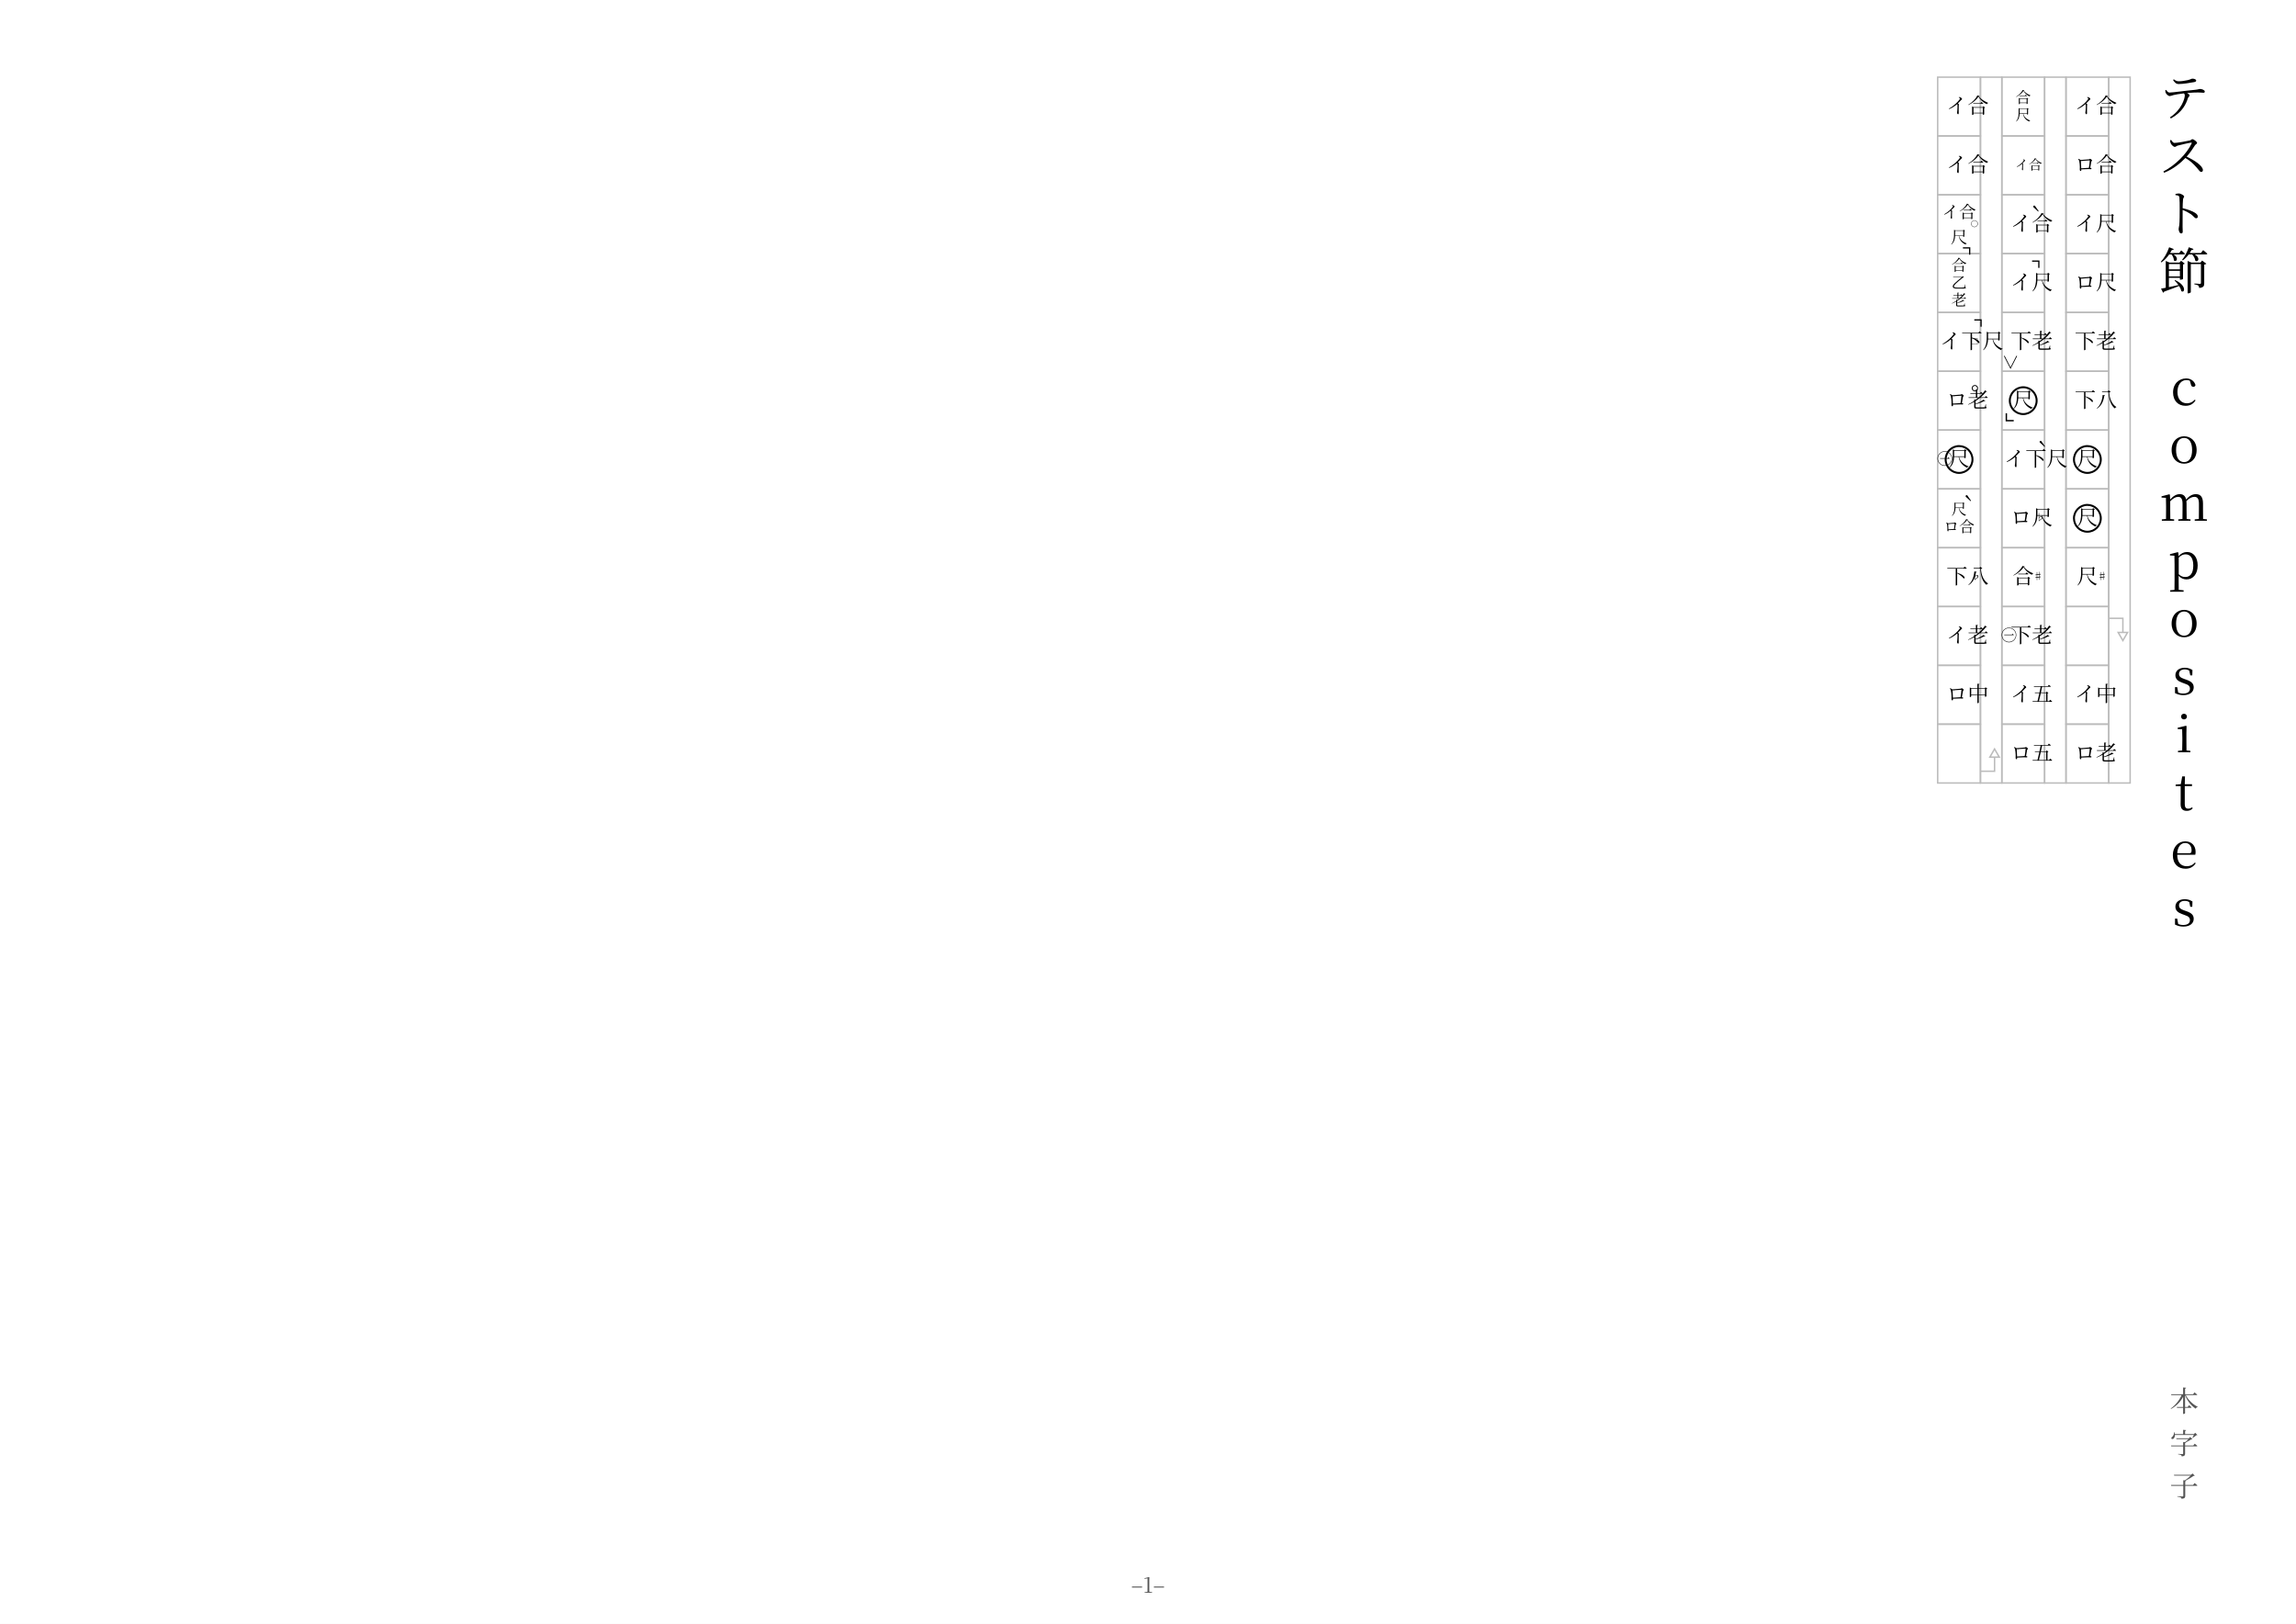
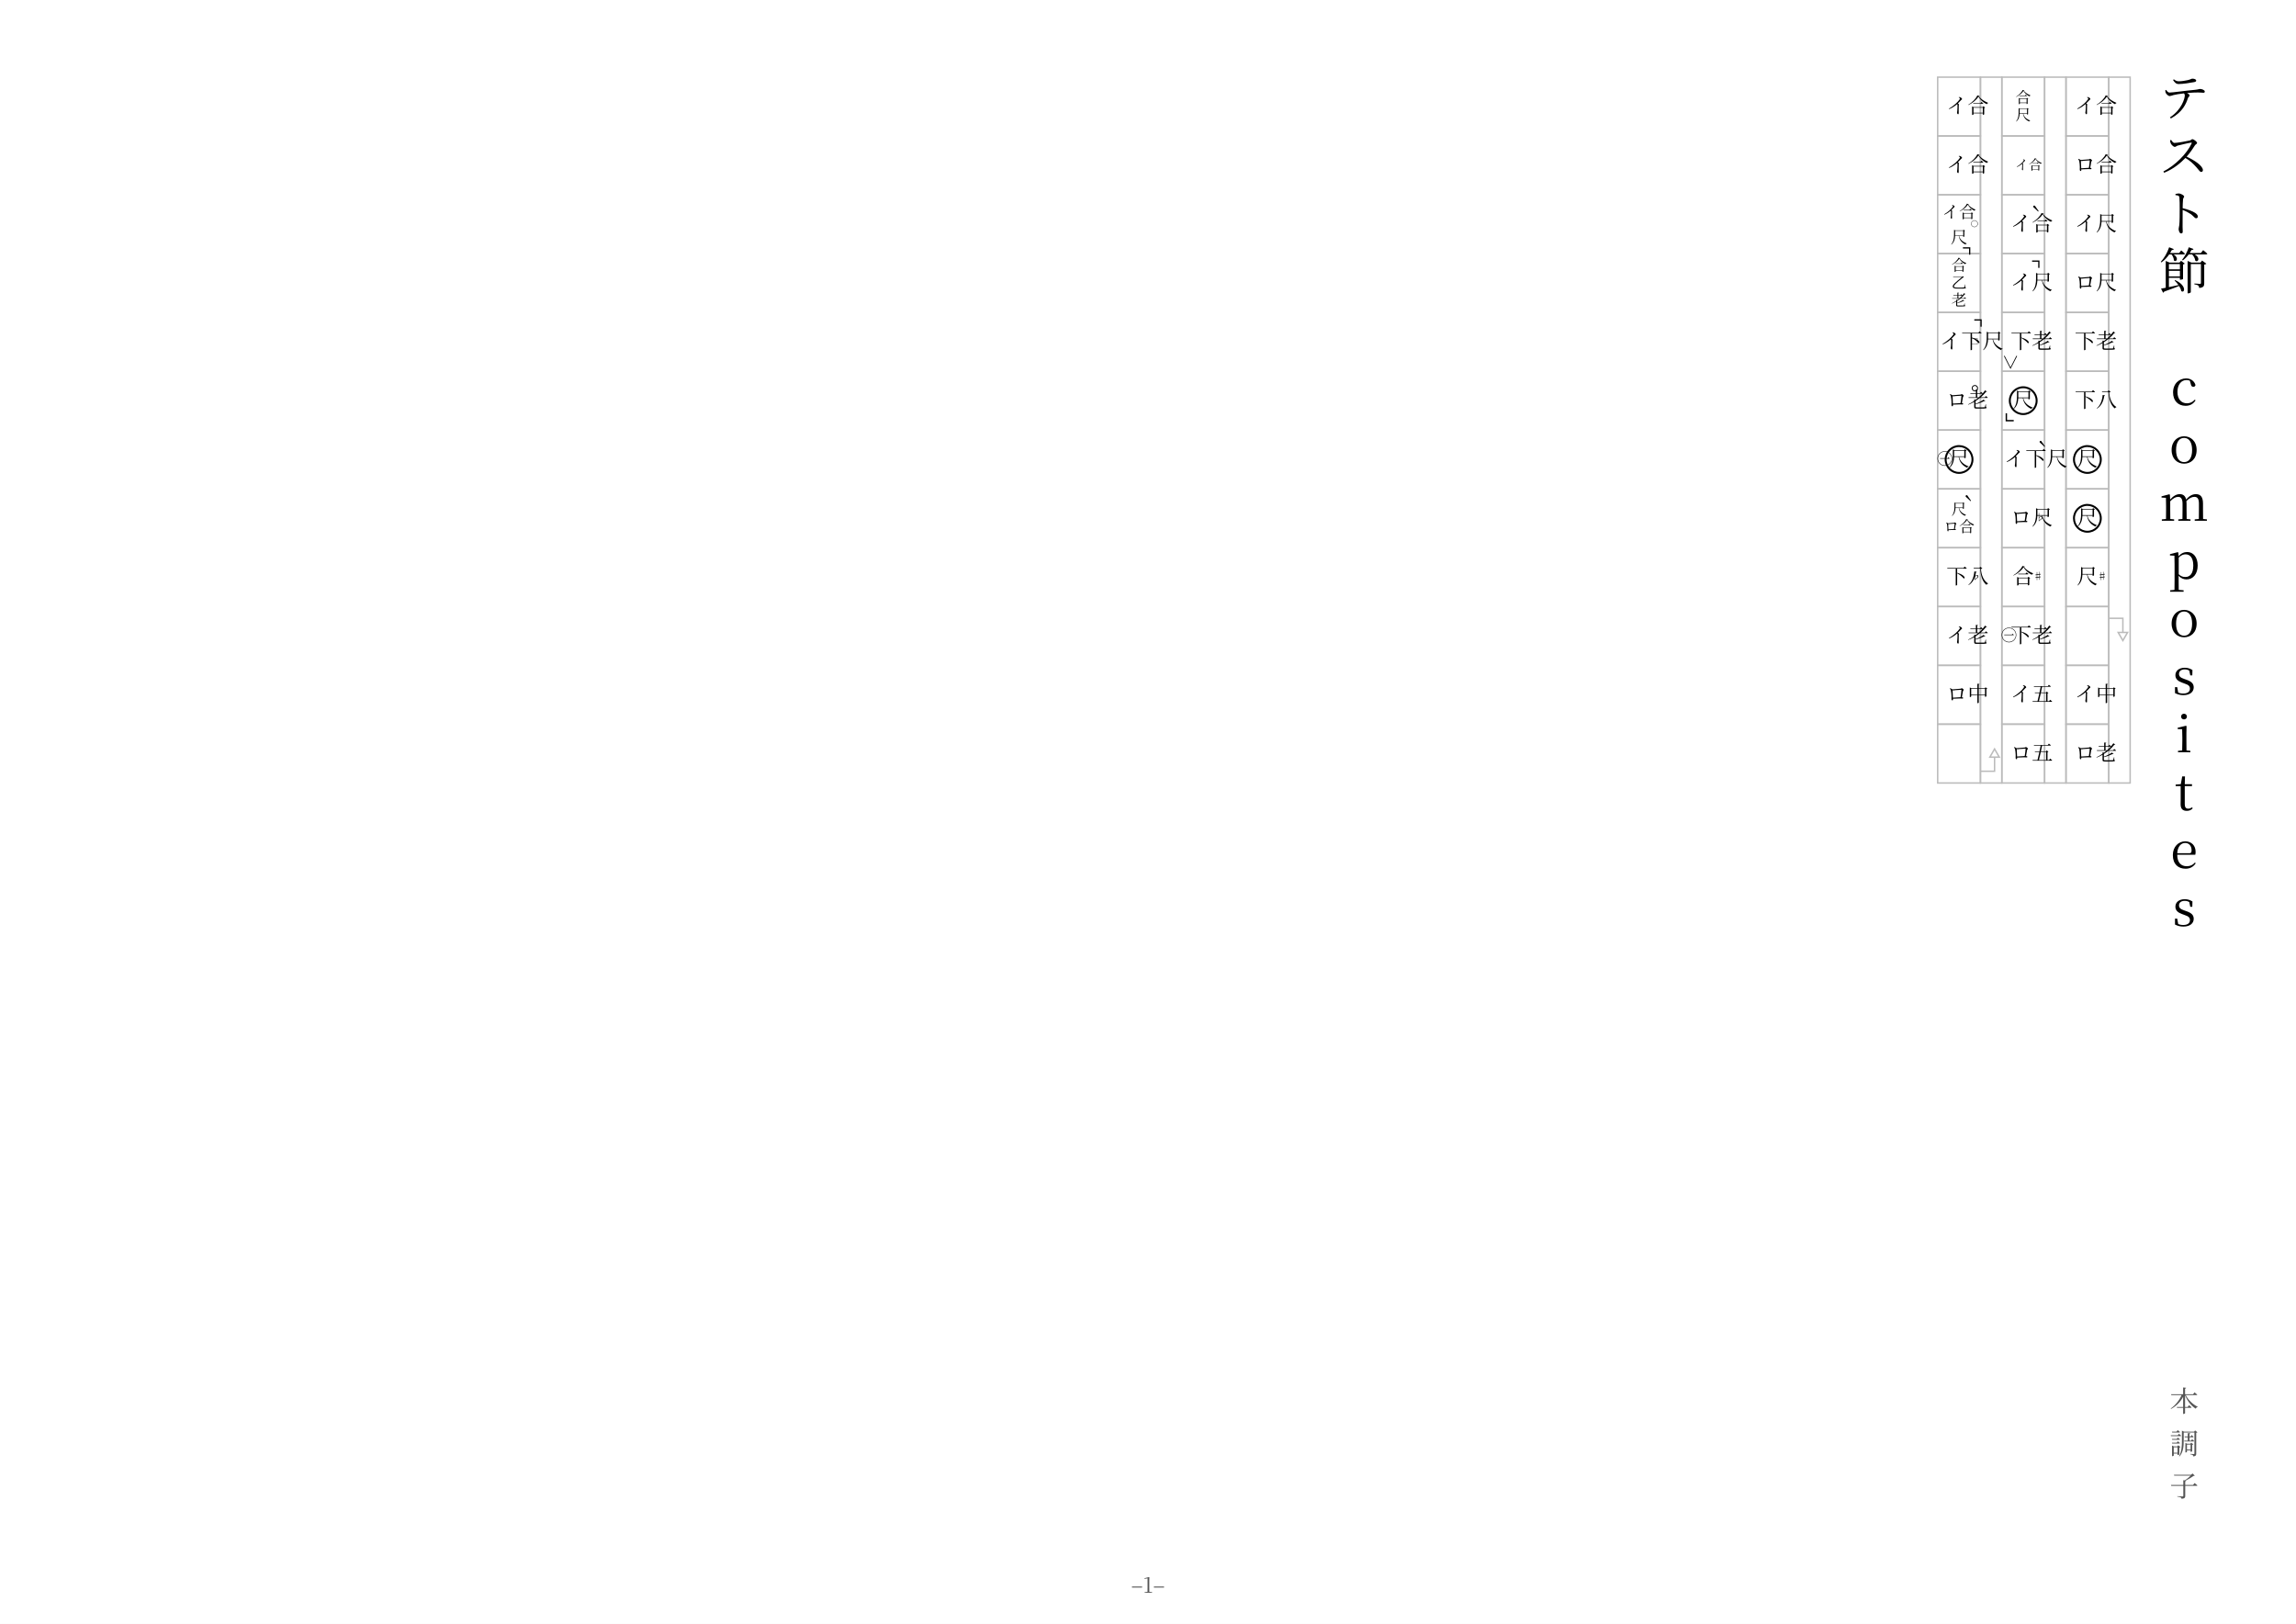
<svg xmlns="http://www.w3.org/2000/svg" width="42cm" height="29.7cm" viewBox="0 0 1190.55 841.891">
  <rect width="100%" height="100%" fill="white" />
  <rect x="1071.286" y="40.0" width="22.178" height="30.495" fill="none" stroke="#bbbbbb" stroke-width="0.75" />
  <rect x="1071.286" y="70.495" width="22.178" height="30.495" fill="none" stroke="#bbbbbb" stroke-width="0.75" />
  <rect x="1071.286" y="100.991" width="22.178" height="30.495" fill="none" stroke="#bbbbbb" stroke-width="0.75" />
  <rect x="1071.286" y="131.486" width="22.178" height="30.495" fill="none" stroke="#bbbbbb" stroke-width="0.75" />
  <rect x="1071.286" y="161.982" width="22.178" height="30.495" fill="none" stroke="#bbbbbb" stroke-width="0.75" />
  <rect x="1071.286" y="192.477" width="22.178" height="30.495" fill="none" stroke="#bbbbbb" stroke-width="0.75" />
  <rect x="1071.286" y="222.973" width="22.178" height="30.495" fill="none" stroke="#bbbbbb" stroke-width="0.75" />
  <rect x="1071.286" y="253.468" width="22.178" height="30.495" fill="none" stroke="#bbbbbb" stroke-width="0.75" />
  <rect x="1071.286" y="283.964" width="22.178" height="30.495" fill="none" stroke="#bbbbbb" stroke-width="0.75" />
  <rect x="1071.286" y="314.459" width="22.178" height="30.495" fill="none" stroke="#bbbbbb" stroke-width="0.75" />
  <rect x="1071.286" y="344.955" width="22.178" height="30.495" fill="none" stroke="#bbbbbb" stroke-width="0.75" />
  <rect x="1071.286" y="375.45" width="22.178" height="30.495" fill="none" stroke="#bbbbbb" stroke-width="0.75" />
  <rect x="1093.464" y="40" width="11.089" height="365.946" fill="none" stroke="#bbbbbb" stroke-width="0.75" />
  <rect x="1038.018" y="40.0" width="22.178" height="30.495" fill="none" stroke="#bbbbbb" stroke-width="0.75" />
  <rect x="1038.018" y="70.495" width="22.178" height="30.495" fill="none" stroke="#bbbbbb" stroke-width="0.75" />
  <rect x="1038.018" y="100.991" width="22.178" height="30.495" fill="none" stroke="#bbbbbb" stroke-width="0.75" />
  <rect x="1038.018" y="131.486" width="22.178" height="30.495" fill="none" stroke="#bbbbbb" stroke-width="0.75" />
  <rect x="1038.018" y="161.982" width="22.178" height="30.495" fill="none" stroke="#bbbbbb" stroke-width="0.75" />
  <rect x="1038.018" y="192.477" width="22.178" height="30.495" fill="none" stroke="#bbbbbb" stroke-width="0.75" />
  <rect x="1038.018" y="222.973" width="22.178" height="30.495" fill="none" stroke="#bbbbbb" stroke-width="0.75" />
  <rect x="1038.018" y="253.468" width="22.178" height="30.495" fill="none" stroke="#bbbbbb" stroke-width="0.75" />
  <rect x="1038.018" y="283.964" width="22.178" height="30.495" fill="none" stroke="#bbbbbb" stroke-width="0.75" />
  <rect x="1038.018" y="314.459" width="22.178" height="30.495" fill="none" stroke="#bbbbbb" stroke-width="0.75" />
  <rect x="1038.018" y="344.955" width="22.178" height="30.495" fill="none" stroke="#bbbbbb" stroke-width="0.75" />
  <rect x="1038.018" y="375.45" width="22.178" height="30.495" fill="none" stroke="#bbbbbb" stroke-width="0.75" />
  <rect x="1060.197" y="40" width="11.089" height="365.946" fill="none" stroke="#bbbbbb" stroke-width="0.75" />
  <rect x="1004.751" y="40.0" width="22.178" height="30.495" fill="none" stroke="#bbbbbb" stroke-width="0.75" />
  <rect x="1004.751" y="70.495" width="22.178" height="30.495" fill="none" stroke="#bbbbbb" stroke-width="0.75" />
  <rect x="1004.751" y="100.991" width="22.178" height="30.495" fill="none" stroke="#bbbbbb" stroke-width="0.75" />
  <rect x="1004.751" y="131.486" width="22.178" height="30.495" fill="none" stroke="#bbbbbb" stroke-width="0.75" />
  <rect x="1004.751" y="161.982" width="22.178" height="30.495" fill="none" stroke="#bbbbbb" stroke-width="0.75" />
  <rect x="1004.751" y="192.477" width="22.178" height="30.495" fill="none" stroke="#bbbbbb" stroke-width="0.75" />
  <rect x="1004.751" y="222.973" width="22.178" height="30.495" fill="none" stroke="#bbbbbb" stroke-width="0.75" />
  <rect x="1004.751" y="253.468" width="22.178" height="30.495" fill="none" stroke="#bbbbbb" stroke-width="0.75" />
  <rect x="1004.751" y="283.964" width="22.178" height="30.495" fill="none" stroke="#bbbbbb" stroke-width="0.75" />
  <rect x="1004.751" y="314.459" width="22.178" height="30.495" fill="none" stroke="#bbbbbb" stroke-width="0.75" />
  <rect x="1004.751" y="344.955" width="22.178" height="30.495" fill="none" stroke="#bbbbbb" stroke-width="0.75" />
  <rect x="1004.751" y="375.45" width="22.178" height="30.495" fill="none" stroke="#bbbbbb" stroke-width="0.75" />
  <rect x="1026.929" y="40" width="11.089" height="365.946" fill="none" stroke="#bbbbbb" stroke-width="0.75" />
  <g class="repeat-arrow" fill="none" stroke="#bbbbbb" stroke-width="0.75">
    <path d="M 1093.46 320.558 L 1100.78 320.558 L 1100.78 327.877" fill="none" />
    <polygon points="1098.34,327.877 1103.22,327.877 1100.78,332.103" />
  </g>
  <g class="repeat-arrow" fill="none" stroke="#bbbbbb" stroke-width="0.75">
    <path d="M 1026.93 399.846 L 1034.25 399.846 L 1034.25 392.528" fill="none" />
    <polygon points="1031.81,392.528 1036.69,392.528 1034.25,388.302" />
  </g>
  <text x="1075.775" y="58.746" font-family="Hiragino Mincho ProN, YuMincho, 'MS PMincho', Noto Serif CJK JP, serif" font-size="11" fill="black" textLength="13.2" lengthAdjust="spacingAndGlyphs">イ合</text>
  <text x="1075.775" y="89.241" font-family="Hiragino Mincho ProN, YuMincho, 'MS PMincho', Noto Serif CJK JP, serif" font-size="11" fill="black" textLength="13.2" lengthAdjust="spacingAndGlyphs">ロ合</text>
  <text x="1075.775" y="119.737" font-family="Hiragino Mincho ProN, YuMincho, 'MS PMincho', Noto Serif CJK JP, serif" font-size="11" fill="black" textLength="13.2" lengthAdjust="spacingAndGlyphs">イ尺</text>
  <text x="1075.775" y="150.232" font-family="Hiragino Mincho ProN, YuMincho, 'MS PMincho', Noto Serif CJK JP, serif" font-size="11" fill="black" textLength="13.2" lengthAdjust="spacingAndGlyphs">ロ尺</text>
  <text x="1075.775" y="180.728" font-family="Hiragino Mincho ProN, YuMincho, 'MS PMincho', Noto Serif CJK JP, serif" font-size="11" fill="black" textLength="13.2" lengthAdjust="spacingAndGlyphs">下老</text>
  <text x="1075.775" y="211.223" font-family="Hiragino Mincho ProN, YuMincho, 'MS PMincho', Noto Serif CJK JP, serif" font-size="11" fill="black" textLength="13.2" lengthAdjust="spacingAndGlyphs">下八</text>
  <circle cx="1082.375" cy="238.22" r="6.957" fill="none" stroke="black" stroke-width="1" />
  <text x="1082.375" y="241.718" text-anchor="middle" font-family="Hiragino Mincho ProN, YuMincho, 'MS PMincho', Noto Serif CJK JP, serif" font-size="11" fill="black">尺</text>
  <circle cx="1082.375" cy="268.716" r="6.957" fill="none" stroke="black" stroke-width="1" />
  <text x="1082.375" y="272.214" text-anchor="middle" font-family="Hiragino Mincho ProN, YuMincho, 'MS PMincho', Noto Serif CJK JP, serif" font-size="11" fill="black">尺</text>
  <text x="1082.375" y="302.709" text-anchor="middle" font-family="Hiragino Mincho ProN, YuMincho, 'MS PMincho', Noto Serif CJK JP, serif" font-size="11" fill="black">尺</text>
  <text x="1090.075" y="300.509" text-anchor="middle" font-family="Hiragino Mincho ProN, YuMincho, 'MS PMincho', Noto Serif CJK JP, serif" font-size="5" fill="black">♯</text>
  <text x="1075.775" y="363.7" font-family="Hiragino Mincho ProN, YuMincho, 'MS PMincho', Noto Serif CJK JP, serif" font-size="11" fill="black" textLength="13.2" lengthAdjust="spacingAndGlyphs">イ中</text>
  <text x="1075.775" y="394.196" font-family="Hiragino Mincho ProN, YuMincho, 'MS PMincho', Noto Serif CJK JP, serif" font-size="11" fill="black" textLength="13.2" lengthAdjust="spacingAndGlyphs">ロ老</text>
  <text x="1049.108" y="53.404" text-anchor="middle" font-family="Hiragino Mincho ProN, YuMincho, 'MS PMincho', Noto Serif CJK JP, serif" font-size="8" fill="black">合</text>
  <text x="1049.108" y="62.424" text-anchor="middle" font-family="Hiragino Mincho ProN, YuMincho, 'MS PMincho', Noto Serif CJK JP, serif" font-size="8" fill="black">尺</text>
  <text x="1044.908" y="87.969" font-family="Hiragino Mincho ProN, YuMincho, 'MS PMincho', Noto Serif CJK JP, serif" font-size="7" fill="black" textLength="8.4" lengthAdjust="spacingAndGlyphs">イ合</text>
  <text x="1042.508" y="119.737" font-family="Hiragino Mincho ProN, YuMincho, 'MS PMincho', Noto Serif CJK JP, serif" font-size="11" fill="black" textLength="13.2" lengthAdjust="spacingAndGlyphs">イ合</text>
  <text x="1055.708" y="118.747" text-anchor="middle" font-family="Hiragino Mincho ProN, YuMincho, 'MS PMincho', Noto Serif CJK JP, serif" font-size="14" fill="black">｀</text>
  <text x="1042.508" y="150.232" font-family="Hiragino Mincho ProN, YuMincho, 'MS PMincho', Noto Serif CJK JP, serif" font-size="11" fill="black" textLength="13.2" lengthAdjust="spacingAndGlyphs">イ尺</text>
  <text x="1054.938" y="143.852" text-anchor="middle" font-family="Hiragino Mincho ProN, YuMincho, 'MS PMincho', Noto Serif CJK JP, serif" font-size="11" fill="black">⌝</text>
  <text x="1042.508" y="180.728" font-family="Hiragino Mincho ProN, YuMincho, 'MS PMincho', Noto Serif CJK JP, serif" font-size="11" fill="black" textLength="13.2" lengthAdjust="spacingAndGlyphs">下老</text>
  <text x="1042.518" y="191.157" text-anchor="middle" font-family="Hiragino Mincho ProN, YuMincho, 'MS PMincho', Noto Serif CJK JP, serif" font-size="9" fill="black">∨</text>
  <circle cx="1049.108" cy="207.725" r="6.957" fill="none" stroke="black" stroke-width="1" />
  <text x="1049.108" y="211.223" text-anchor="middle" font-family="Hiragino Mincho ProN, YuMincho, 'MS PMincho', Noto Serif CJK JP, serif" font-size="11" fill="black">尺</text>
  <text x="1042.838" y="216.063" text-anchor="middle" font-family="Hiragino Mincho ProN, YuMincho, 'MS PMincho', Noto Serif CJK JP, serif" font-size="12" fill="black">⌞</text>
  <text x="1039.208" y="241.718" font-family="Hiragino Mincho ProN, YuMincho, 'MS PMincho', Noto Serif CJK JP, serif" font-size="11" fill="black" textLength="19.8" lengthAdjust="spacingAndGlyphs">イ下尺</text>
  <text x="1059.008" y="240.728" text-anchor="middle" font-family="Hiragino Mincho ProN, YuMincho, 'MS PMincho', Noto Serif CJK JP, serif" font-size="14" fill="black">｀</text>
  <text x="1042.508" y="272.214" font-family="Hiragino Mincho ProN, YuMincho, 'MS PMincho', Noto Serif CJK JP, serif" font-size="11" fill="black" textLength="13.2" lengthAdjust="spacingAndGlyphs">ロ尺</text>
  <text x="1057.908" y="270.014" text-anchor="middle" font-family="Hiragino Mincho ProN, YuMincho, 'MS PMincho', Noto Serif CJK JP, serif" font-size="5" fill="black">♭</text>
  <text x="1049.108" y="302.709" text-anchor="middle" font-family="Hiragino Mincho ProN, YuMincho, 'MS PMincho', Noto Serif CJK JP, serif" font-size="11" fill="black">合</text>
  <text x="1056.808" y="300.509" text-anchor="middle" font-family="Hiragino Mincho ProN, YuMincho, 'MS PMincho', Noto Serif CJK JP, serif" font-size="5" fill="black">♯</text>
  <text x="1042.508" y="333.205" font-family="Hiragino Mincho ProN, YuMincho, 'MS PMincho', Noto Serif CJK JP, serif" font-size="11" fill="black" textLength="13.2" lengthAdjust="spacingAndGlyphs">下老</text>
  <text x="1041.715" y="332.251" text-anchor="middle" font-family="Hiragino Mincho ProN, YuMincho, 'MS PMincho', Noto Serif CJK JP, serif" font-size="8" fill="black">㊀</text>
  <text x="1042.508" y="363.7" font-family="Hiragino Mincho ProN, YuMincho, 'MS PMincho', Noto Serif CJK JP, serif" font-size="11" fill="black" textLength="13.2" lengthAdjust="spacingAndGlyphs">イ五</text>
  <text x="1042.508" y="394.196" font-family="Hiragino Mincho ProN, YuMincho, 'MS PMincho', Noto Serif CJK JP, serif" font-size="11" fill="black" textLength="13.2" lengthAdjust="spacingAndGlyphs">ロ五</text>
  <text x="1009.24" y="58.746" font-family="Hiragino Mincho ProN, YuMincho, 'MS PMincho', Noto Serif CJK JP, serif" font-size="11" fill="black" textLength="13.2" lengthAdjust="spacingAndGlyphs">イ合</text>
  <text x="1009.24" y="89.241" font-family="Hiragino Mincho ProN, YuMincho, 'MS PMincho', Noto Serif CJK JP, serif" font-size="11" fill="black" textLength="13.2" lengthAdjust="spacingAndGlyphs">イ合</text>
  <text x="1015.84" y="113.033" text-anchor="middle" font-family="Hiragino Mincho ProN, YuMincho, 'MS PMincho', Noto Serif CJK JP, serif" font-size="8.8" fill="black" textLength="10.56" lengthAdjust="spacingAndGlyphs">イ合</text>
  <text x="1015.84" y="126.132" text-anchor="middle" font-family="Hiragino Mincho ProN, YuMincho, 'MS PMincho', Noto Serif CJK JP, serif" font-size="8.8" fill="black">尺</text>
  <text x="1015.84" y="140.381" text-anchor="middle" font-family="Hiragino Mincho ProN, YuMincho, 'MS PMincho', Noto Serif CJK JP, serif" font-size="8" fill="black">合</text>
  <text x="1015.84" y="149.401" text-anchor="middle" font-family="Hiragino Mincho ProN, YuMincho, 'MS PMincho', Noto Serif CJK JP, serif" font-size="8" fill="black">乙</text>
  <text x="1015.84" y="158.421" text-anchor="middle" font-family="Hiragino Mincho ProN, YuMincho, 'MS PMincho', Noto Serif CJK JP, serif" font-size="8" fill="black">老</text>
  <text x="1019.07" y="137.001" text-anchor="middle" font-family="Hiragino Mincho ProN, YuMincho, 'MS PMincho', Noto Serif CJK JP, serif" font-size="11" fill="black">⌝</text>
  <text x="1005.94" y="180.728" font-family="Hiragino Mincho ProN, YuMincho, 'MS PMincho', Noto Serif CJK JP, serif" font-size="11" fill="black" textLength="19.8" lengthAdjust="spacingAndGlyphs">イ下尺</text>
  <text x="1024.97" y="174.348" text-anchor="middle" font-family="Hiragino Mincho ProN, YuMincho, 'MS PMincho', Noto Serif CJK JP, serif" font-size="11" fill="black">⌝</text>
  <text x="1009.24" y="211.223" font-family="Hiragino Mincho ProN, YuMincho, 'MS PMincho', Noto Serif CJK JP, serif" font-size="11" fill="black" textLength="13.2" lengthAdjust="spacingAndGlyphs">ロ老</text>
  <text x="1029.04" y="211.443" text-anchor="middle" font-family="Hiragino Mincho ProN, YuMincho, 'MS PMincho', Noto Serif CJK JP, serif" font-size="14" fill="black">゜</text>
  <circle cx="1015.84" cy="238.22" r="6.957" fill="none" stroke="black" stroke-width="1" />
  <text x="1015.84" y="241.718" text-anchor="middle" font-family="Hiragino Mincho ProN, YuMincho, 'MS PMincho', Noto Serif CJK JP, serif" font-size="11" fill="black">尺</text>
  <text x="1008.448" y="240.764" text-anchor="middle" font-family="Hiragino Mincho ProN, YuMincho, 'MS PMincho', Noto Serif CJK JP, serif" font-size="8" fill="black">㊀</text>
  <text x="1015.84" y="266.873" text-anchor="middle" font-family="Hiragino Mincho ProN, YuMincho, 'MS PMincho', Noto Serif CJK JP, serif" font-size="8" fill="black">尺</text>
  <text x="1015.84" y="275.893" text-anchor="middle" font-family="Hiragino Mincho ProN, YuMincho, 'MS PMincho', Noto Serif CJK JP, serif" font-size="8" fill="black" textLength="9.6" lengthAdjust="spacingAndGlyphs">ロ合</text>
  <text x="1020.64" y="268.883" text-anchor="middle" font-family="Hiragino Mincho ProN, YuMincho, 'MS PMincho', Noto Serif CJK JP, serif" font-size="14" fill="black">｀</text>
  <text x="1009.24" y="302.709" font-family="Hiragino Mincho ProN, YuMincho, 'MS PMincho', Noto Serif CJK JP, serif" font-size="11" fill="black" textLength="13.2" lengthAdjust="spacingAndGlyphs">下八</text>
  <text x="1024.64" y="300.509" text-anchor="middle" font-family="Hiragino Mincho ProN, YuMincho, 'MS PMincho', Noto Serif CJK JP, serif" font-size="5" fill="black">♭</text>
  <text x="1009.24" y="333.205" font-family="Hiragino Mincho ProN, YuMincho, 'MS PMincho', Noto Serif CJK JP, serif" font-size="11" fill="black" textLength="13.2" lengthAdjust="spacingAndGlyphs">イ老</text>
  <text x="1009.24" y="363.7" font-family="Hiragino Mincho ProN, YuMincho, 'MS PMincho', Noto Serif CJK JP, serif" font-size="11" fill="black" textLength="13.2" lengthAdjust="spacingAndGlyphs">ロ中</text>
  <text x="1023.82" y="117.511" text-anchor="middle" font-family="Hiragino Mincho ProN, YuMincho, 'MS PMincho', Noto Serif CJK JP, serif" font-size="4" fill="black">○</text>
  <text x="1023.82" y="178.502" text-anchor="middle" font-family="Hiragino Mincho ProN, YuMincho, 'MS PMincho', Noto Serif CJK JP, serif" font-size="4" fill="black">□</text>
  <text x="1132.553" y="60" text-anchor="middle" font-family="Hiragino Mincho ProN, YuMincho, 'MS PMincho', Noto Serif CJK JP, serif" font-size="26" fill="black">テ</text>
  <text x="1132.553" y="90" text-anchor="middle" font-family="Hiragino Mincho ProN, YuMincho, 'MS PMincho', Noto Serif CJK JP, serif" font-size="26" fill="black">ス</text>
  <text x="1132.553" y="120" text-anchor="middle" font-family="Hiragino Mincho ProN, YuMincho, 'MS PMincho', Noto Serif CJK JP, serif" font-size="26" fill="black">ト</text>
  <text x="1132.553" y="150" text-anchor="middle" font-family="Hiragino Mincho ProN, YuMincho, 'MS PMincho', Noto Serif CJK JP, serif" font-size="26" fill="black">節</text>
  <text x="1132.553" y="210" text-anchor="middle" font-family="Hiragino Mincho ProN, YuMincho, 'MS PMincho', Noto Serif CJK JP, serif" font-size="26" fill="black">c</text>
  <text x="1132.553" y="240" text-anchor="middle" font-family="Hiragino Mincho ProN, YuMincho, 'MS PMincho', Noto Serif CJK JP, serif" font-size="26" fill="black">o</text>
  <text x="1132.553" y="270" text-anchor="middle" font-family="Hiragino Mincho ProN, YuMincho, 'MS PMincho', Noto Serif CJK JP, serif" font-size="26" fill="black">m</text>
  <text x="1132.553" y="300" text-anchor="middle" font-family="Hiragino Mincho ProN, YuMincho, 'MS PMincho', Noto Serif CJK JP, serif" font-size="26" fill="black">p</text>
  <text x="1132.553" y="330" text-anchor="middle" font-family="Hiragino Mincho ProN, YuMincho, 'MS PMincho', Noto Serif CJK JP, serif" font-size="26" fill="black">o</text>
  <text x="1132.553" y="360" text-anchor="middle" font-family="Hiragino Mincho ProN, YuMincho, 'MS PMincho', Noto Serif CJK JP, serif" font-size="26" fill="black">s</text>
  <text x="1132.553" y="390" text-anchor="middle" font-family="Hiragino Mincho ProN, YuMincho, 'MS PMincho', Noto Serif CJK JP, serif" font-size="26" fill="black">i</text>
  <text x="1132.553" y="420" text-anchor="middle" font-family="Hiragino Mincho ProN, YuMincho, 'MS PMincho', Noto Serif CJK JP, serif" font-size="26" fill="black">t</text>
  <text x="1132.553" y="450" text-anchor="middle" font-family="Hiragino Mincho ProN, YuMincho, 'MS PMincho', Noto Serif CJK JP, serif" font-size="26" fill="black">e</text>
  <text x="1132.553" y="480" text-anchor="middle" font-family="Hiragino Mincho ProN, YuMincho, 'MS PMincho', Noto Serif CJK JP, serif" font-size="26" fill="black">s</text>
  <text x="1132.553" y="731.891" text-anchor="middle" font-family="Hiragino Mincho ProN, YuMincho, 'MS PMincho', Noto Serif CJK JP, serif" font-size="15" fill="#555">本</text>
-   <text x="1132.553" y="753.891" text-anchor="middle" font-family="Hiragino Mincho ProN, YuMincho, 'MS PMincho', Noto Serif CJK JP, serif" font-size="15" fill="#555">字</text>
+   <text x="1132.553" y="753.891" text-anchor="middle" font-family="Hiragino Mincho ProN, YuMincho, 'MS PMincho', Noto Serif CJK JP, serif" font-size="15" fill="#555">調</text>
  <text x="1132.553" y="775.891" text-anchor="middle" font-family="Hiragino Mincho ProN, YuMincho, 'MS PMincho', Noto Serif CJK JP, serif" font-size="15" fill="#555">子</text>
  <text x="595.276" y="825.74" text-anchor="middle" font-family="Hiragino Mincho ProN, YuMincho, 'MS PMincho', Noto Serif CJK JP, serif" font-size="11" fill="#555">–1–</text>
</svg>
